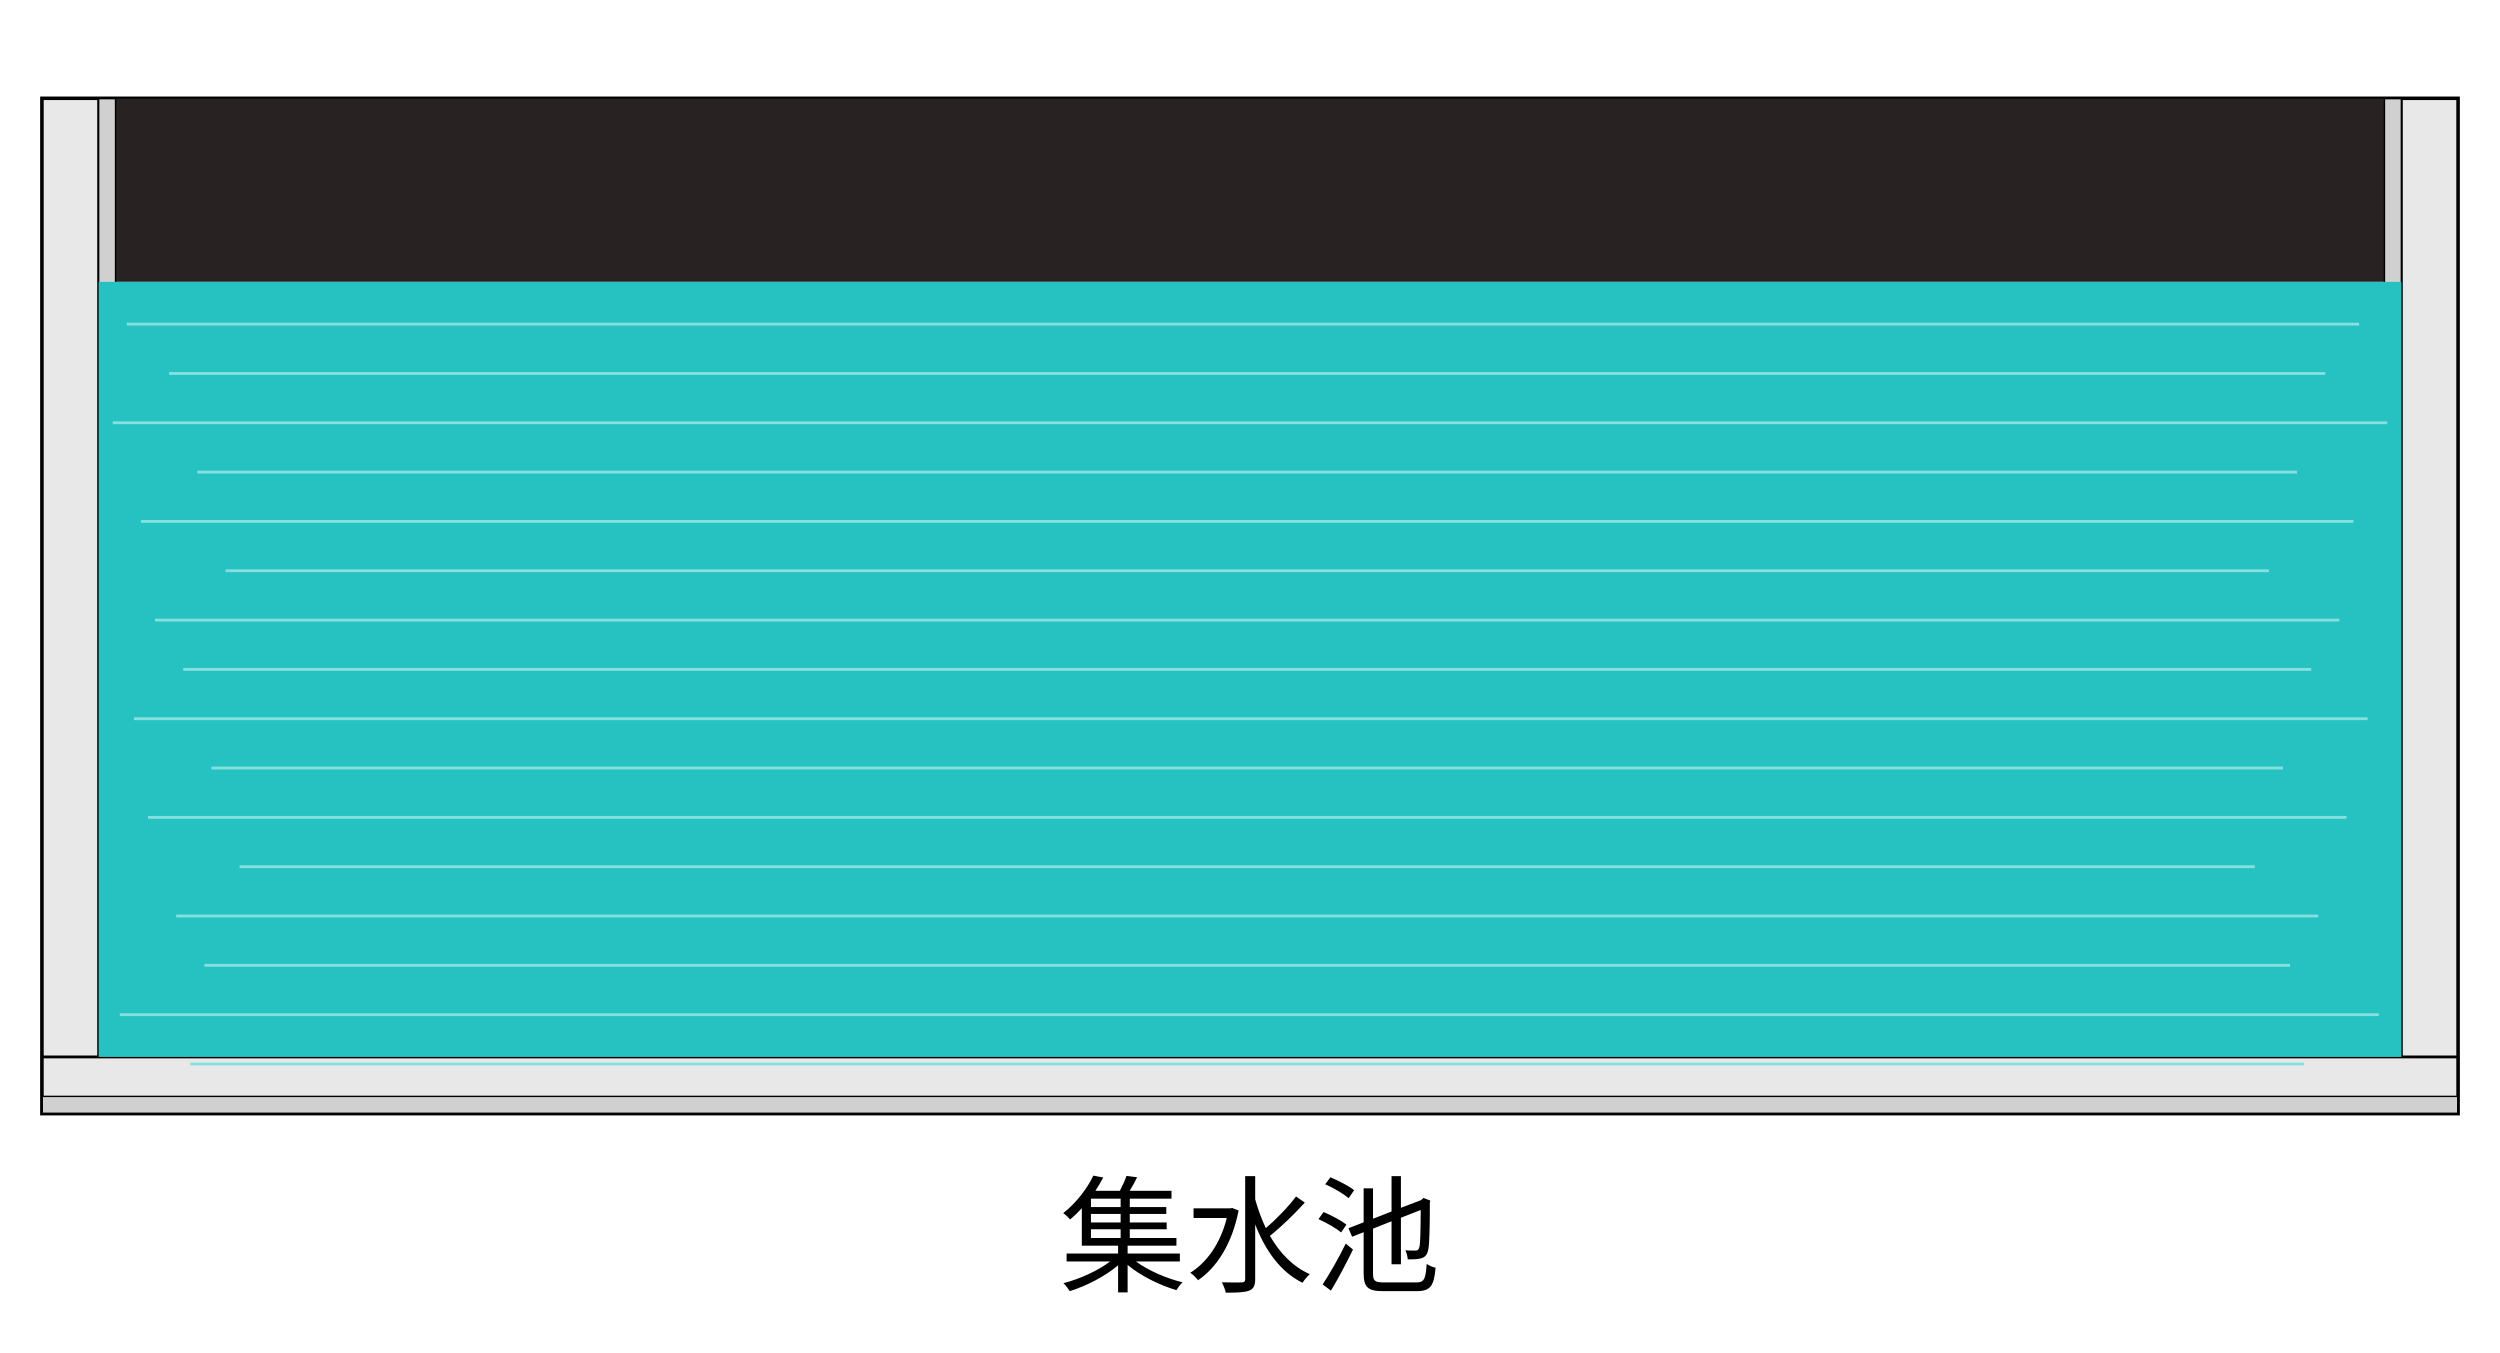
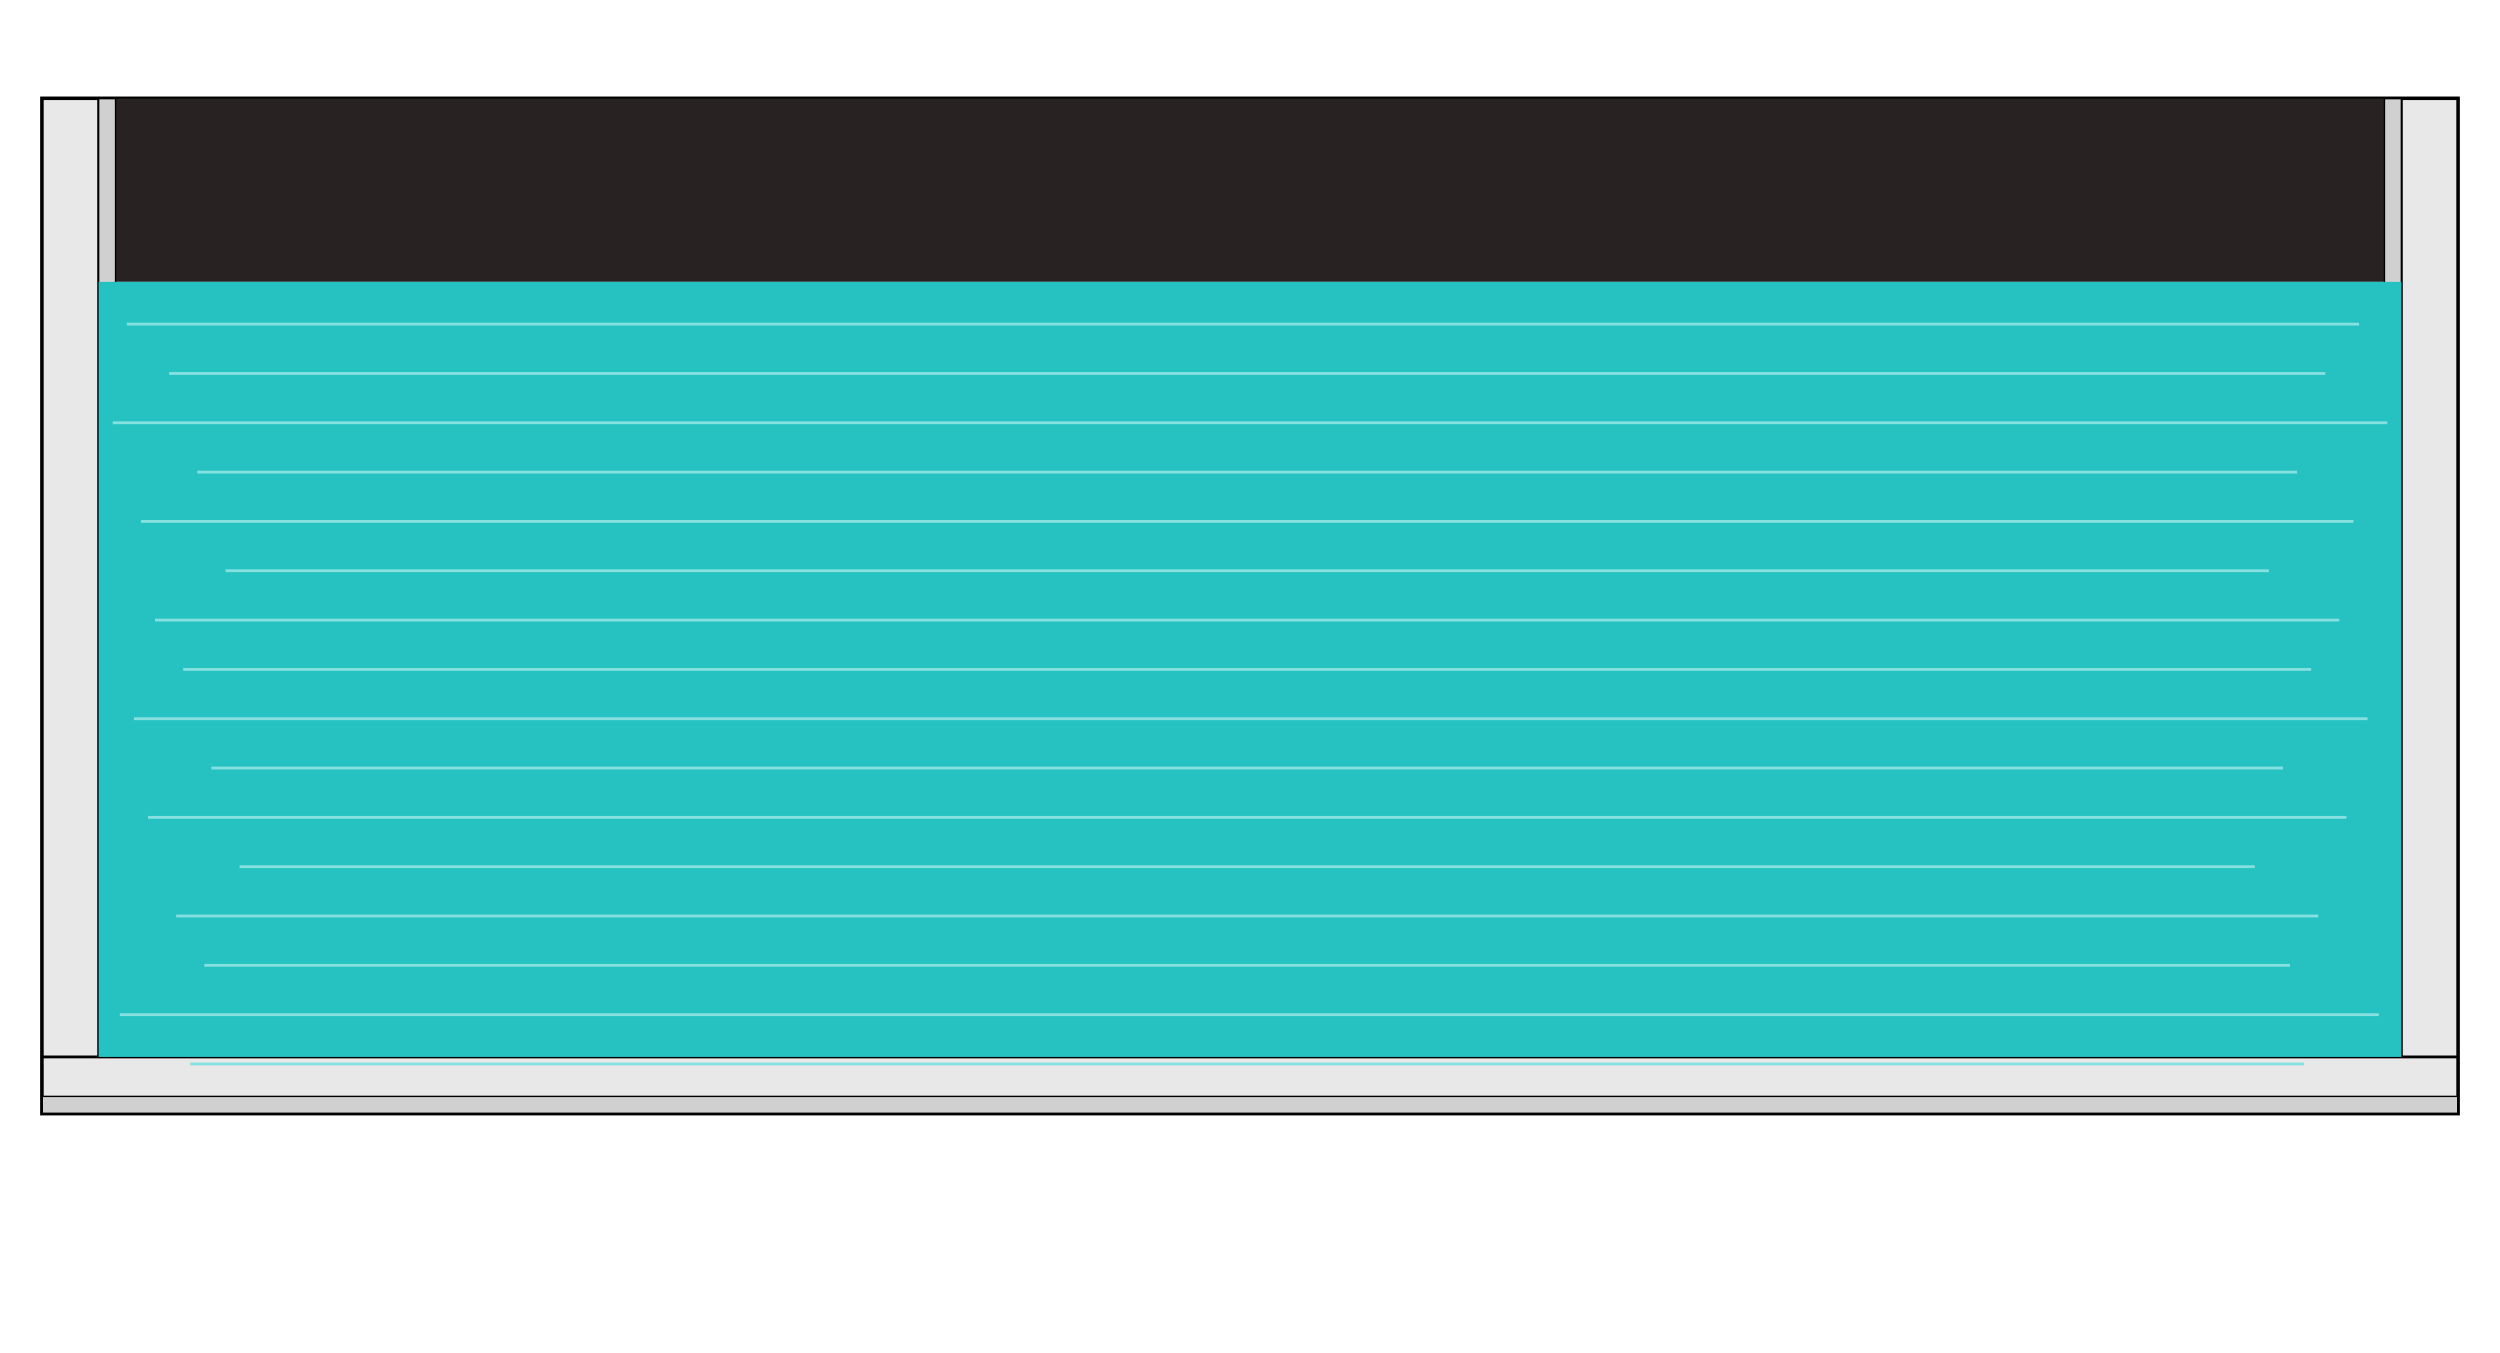
- <svg xmlns="http://www.w3.org/2000/svg" width="1774" height="960" viewBox="0 0 1774 960">
-   <rect x="30" y="70" width="1714" height="720" fill="none" stroke="#000000" stroke-width="3" />
-   <rect x="70" y="70" width="1634" height="130" fill="#282222" />
-   <rect x="30" y="70" width="40" height="720" fill="#e8e8e8" stroke="#000" stroke-width="2" />
-   <rect x="70" y="70" width="12" height="720" fill="#d0d0d0" stroke="#000" stroke-width="1" />
-   <rect x="1704" y="70" width="40" height="720" fill="#e8e8e8" stroke="#000" stroke-width="2" />
-   <rect x="1692" y="70" width="12" height="720" fill="#d0d0d0" stroke="#000" stroke-width="1" />
-   <rect x="30" y="750" width="1714" height="40" fill="#e8e8e8" stroke="#000" stroke-width="2" />
-   <rect x="30" y="778" width="1714" height="12" fill="#d0d0d0" stroke="#000" stroke-width="1" />
-   <rect x="70" y="200" width="1634" height="550" fill="#26c2c2" />
-   <g stroke="#86e0e0" stroke-width="2">
-     <line x1="90" y1="230" x2="1674" y2="230" />
-     <line x1="120" y1="265" x2="1650" y2="265" />
-     <line x1="80" y1="300" x2="1694" y2="300" />
-     <line x1="140" y1="335" x2="1630" y2="335" />
-     <line x1="100" y1="370" x2="1670" y2="370" />
-     <line x1="160" y1="405" x2="1610" y2="405" />
-     <line x1="110" y1="440" x2="1660" y2="440" />
-     <line x1="130" y1="475" x2="1640" y2="475" />
-     <line x1="95" y1="510" x2="1680" y2="510" />
-     <line x1="150" y1="545" x2="1620" y2="545" />
-     <line x1="105" y1="580" x2="1665" y2="580" />
-     <line x1="170" y1="615" x2="1600" y2="615" />
-     <line x1="125" y1="650" x2="1645" y2="650" />
-     <line x1="145" y1="685" x2="1625" y2="685" />
-     <line x1="85" y1="720" x2="1688" y2="720" />
-     <line x1="135" y1="755" x2="1635" y2="755" />
+ <svg xmlns="http://www.w3.org/2000/svg" width="1774" height="960" viewBox="0 0 1774 960" version="1.1" id="svg24">
+   <defs id="defs24" />
+   <rect x="30" y="70" width="1714" height="720" fill="none" stroke="#000000" stroke-width="3" id="rect1" />
+   <rect x="70" y="70" width="1634" height="130" fill="#282222" id="rect2" />
+   <rect x="30" y="70" width="40" height="720" fill="#e8e8e8" stroke="#000" stroke-width="2" id="rect3" />
+   <rect x="70" y="70" width="12" height="720" fill="#d0d0d0" stroke="#000" stroke-width="1" id="rect4" />
+   <rect x="1704" y="70" width="40" height="720" fill="#e8e8e8" stroke="#000" stroke-width="2" id="rect5" />
+   <rect x="1692" y="70" width="12" height="720" fill="#d0d0d0" stroke="#000" stroke-width="1" id="rect6" />
+   <rect x="30" y="750" width="1714" height="40" fill="#e8e8e8" stroke="#000" stroke-width="2" id="rect7" />
+   <rect x="30" y="778" width="1714" height="12" fill="#d0d0d0" stroke="#000" stroke-width="1" id="rect8" />
+   <rect x="70" y="200" width="1634" height="550" fill="#26c2c2" id="rect9" />
+   <g stroke="#86e0e0" stroke-width="2" id="g24">
+     <line x1="90" y1="230" x2="1674" y2="230" id="line9" />
+     <line x1="120" y1="265" x2="1650" y2="265" id="line10" />
+     <line x1="80" y1="300" x2="1694" y2="300" id="line11" />
+     <line x1="140" y1="335" x2="1630" y2="335" id="line12" />
+     <line x1="100" y1="370" x2="1670" y2="370" id="line13" />
+     <line x1="160" y1="405" x2="1610" y2="405" id="line14" />
+     <line x1="110" y1="440" x2="1660" y2="440" id="line15" />
+     <line x1="130" y1="475" x2="1640" y2="475" id="line16" />
+     <line x1="95" y1="510" x2="1680" y2="510" id="line17" />
+     <line x1="150" y1="545" x2="1620" y2="545" id="line18" />
+     <line x1="105" y1="580" x2="1665" y2="580" id="line19" />
+     <line x1="170" y1="615" x2="1600" y2="615" id="line20" />
+     <line x1="125" y1="650" x2="1645" y2="650" id="line21" />
+     <line x1="145" y1="685" x2="1625" y2="685" id="line22" />
+     <line x1="85" y1="720" x2="1688" y2="720" id="line23" />
+     <line x1="135" y1="755" x2="1635" y2="755" id="line24" />
  </g>
-   <text x="887" y="910" font-size="90" font-family="SimHei, sans-serif" fill="#000" text-anchor="middle">集水池</text>
</svg>
